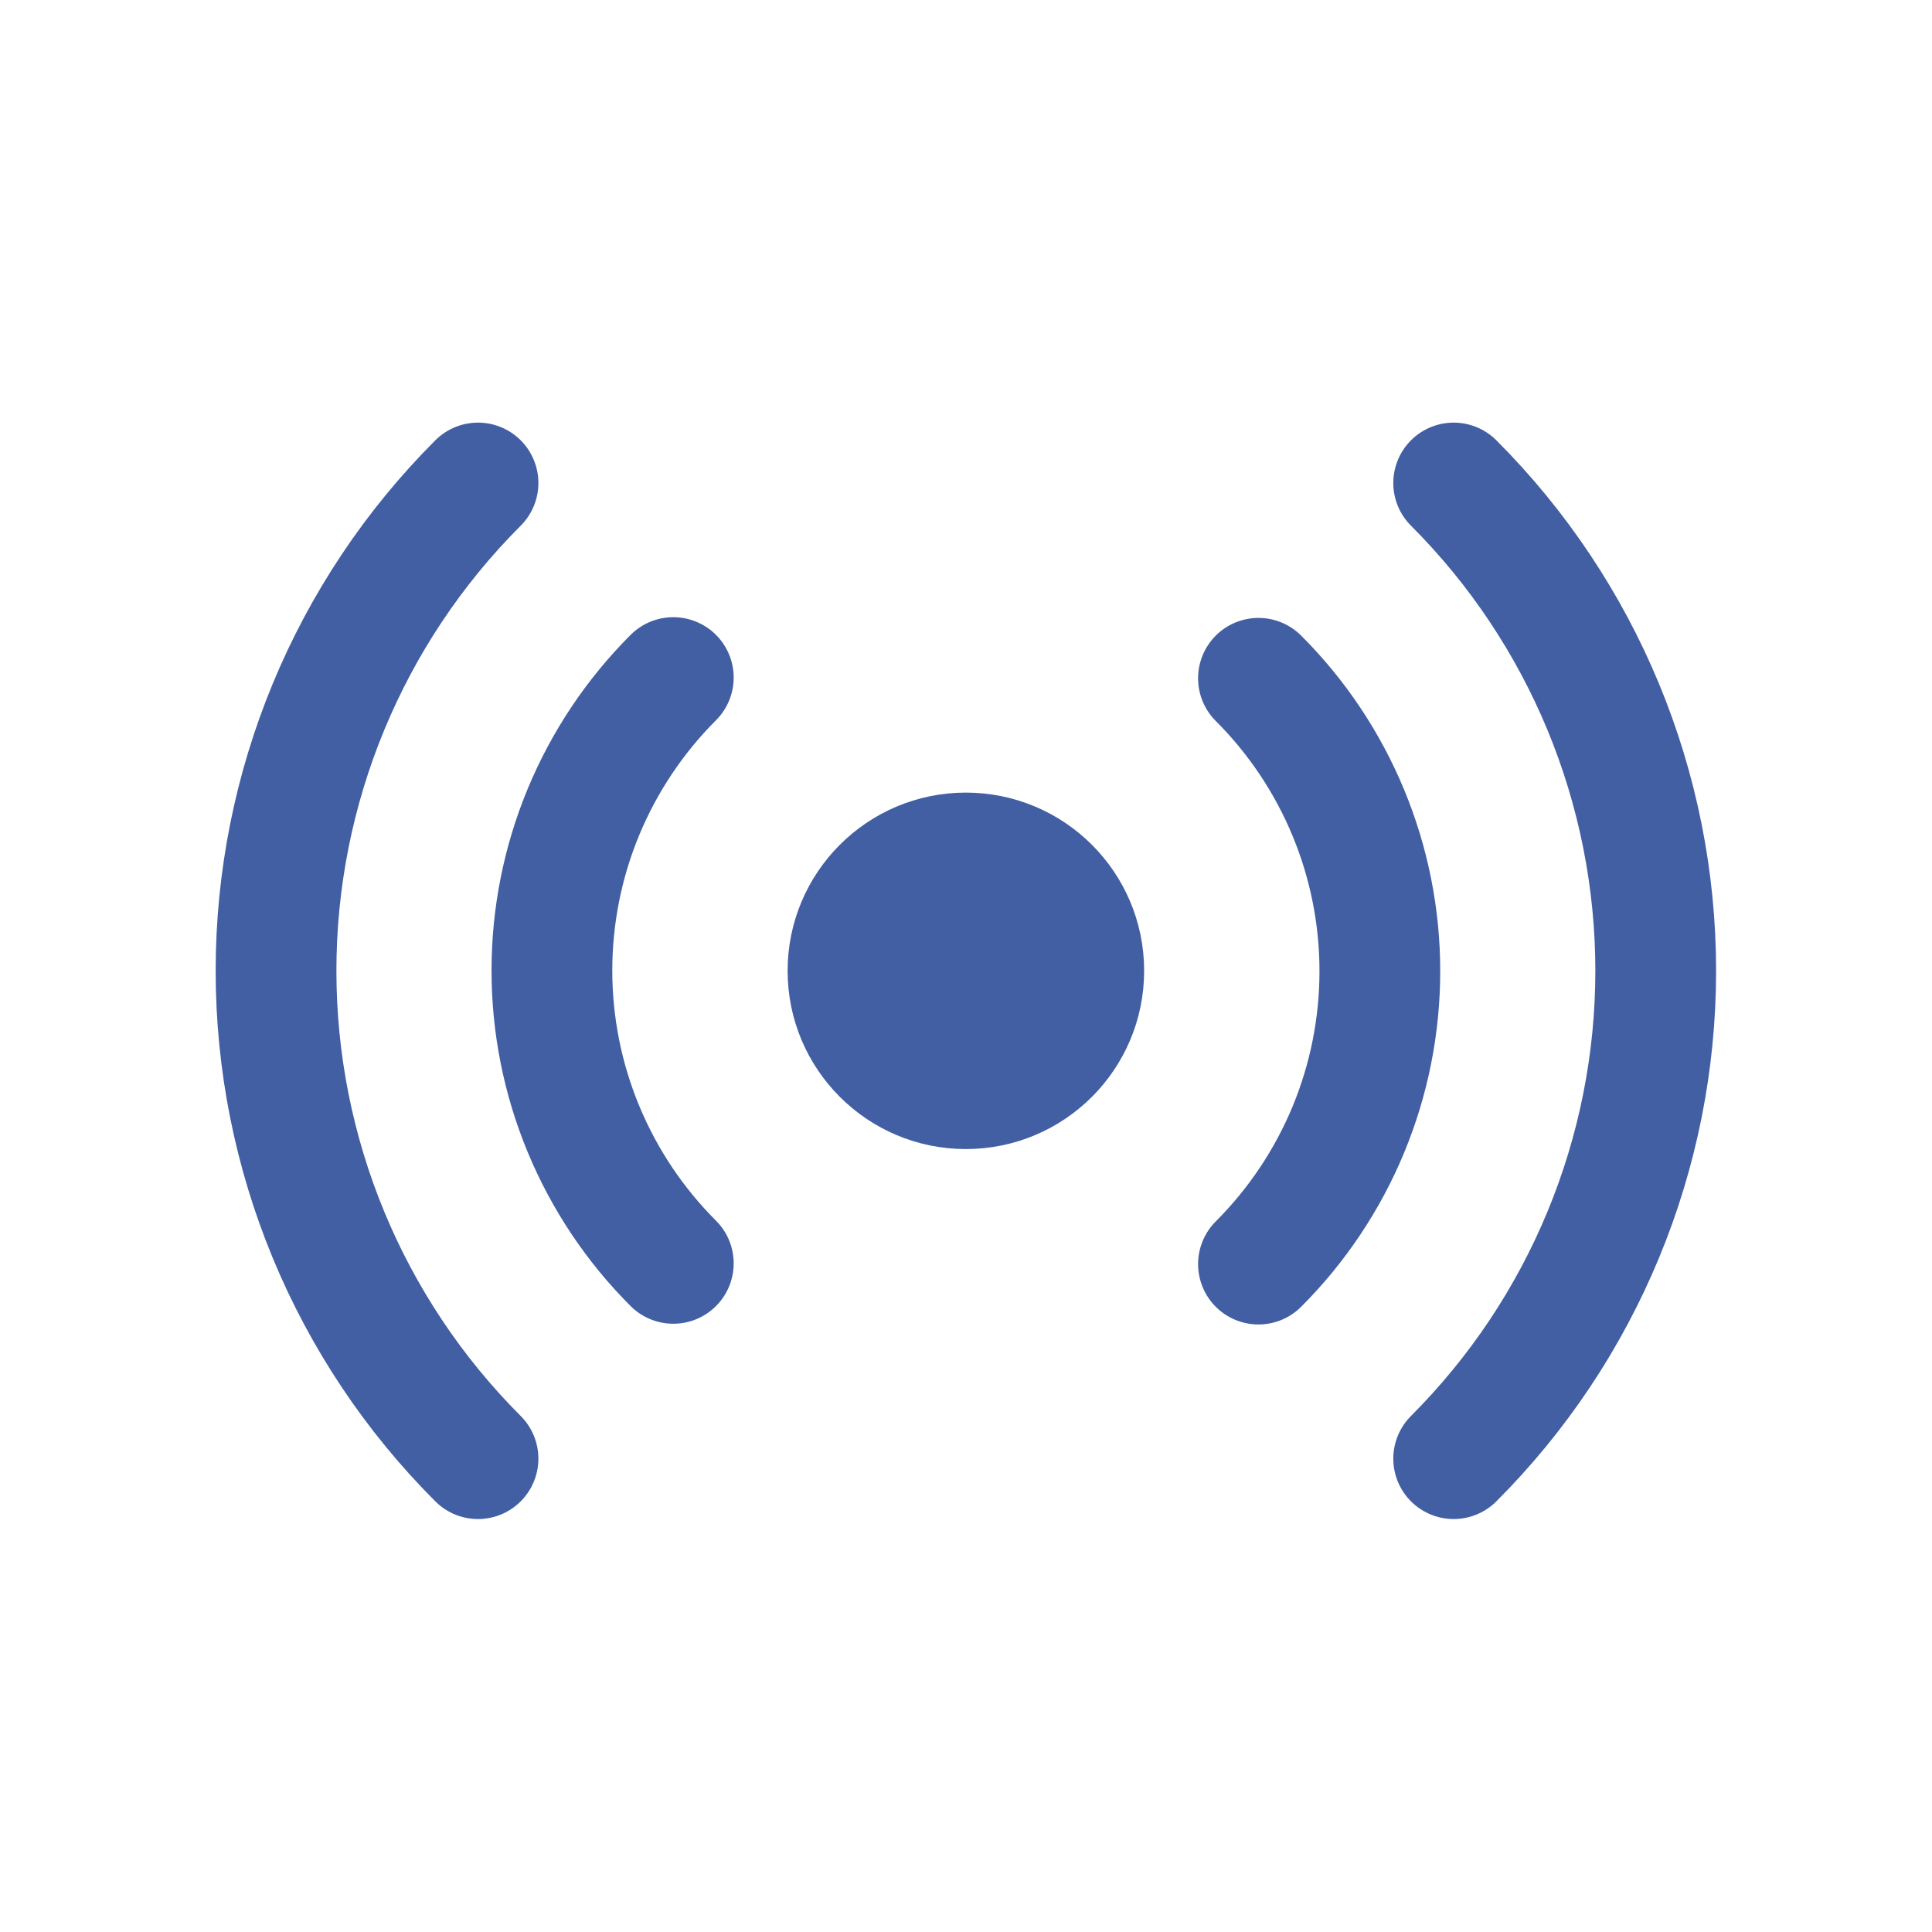
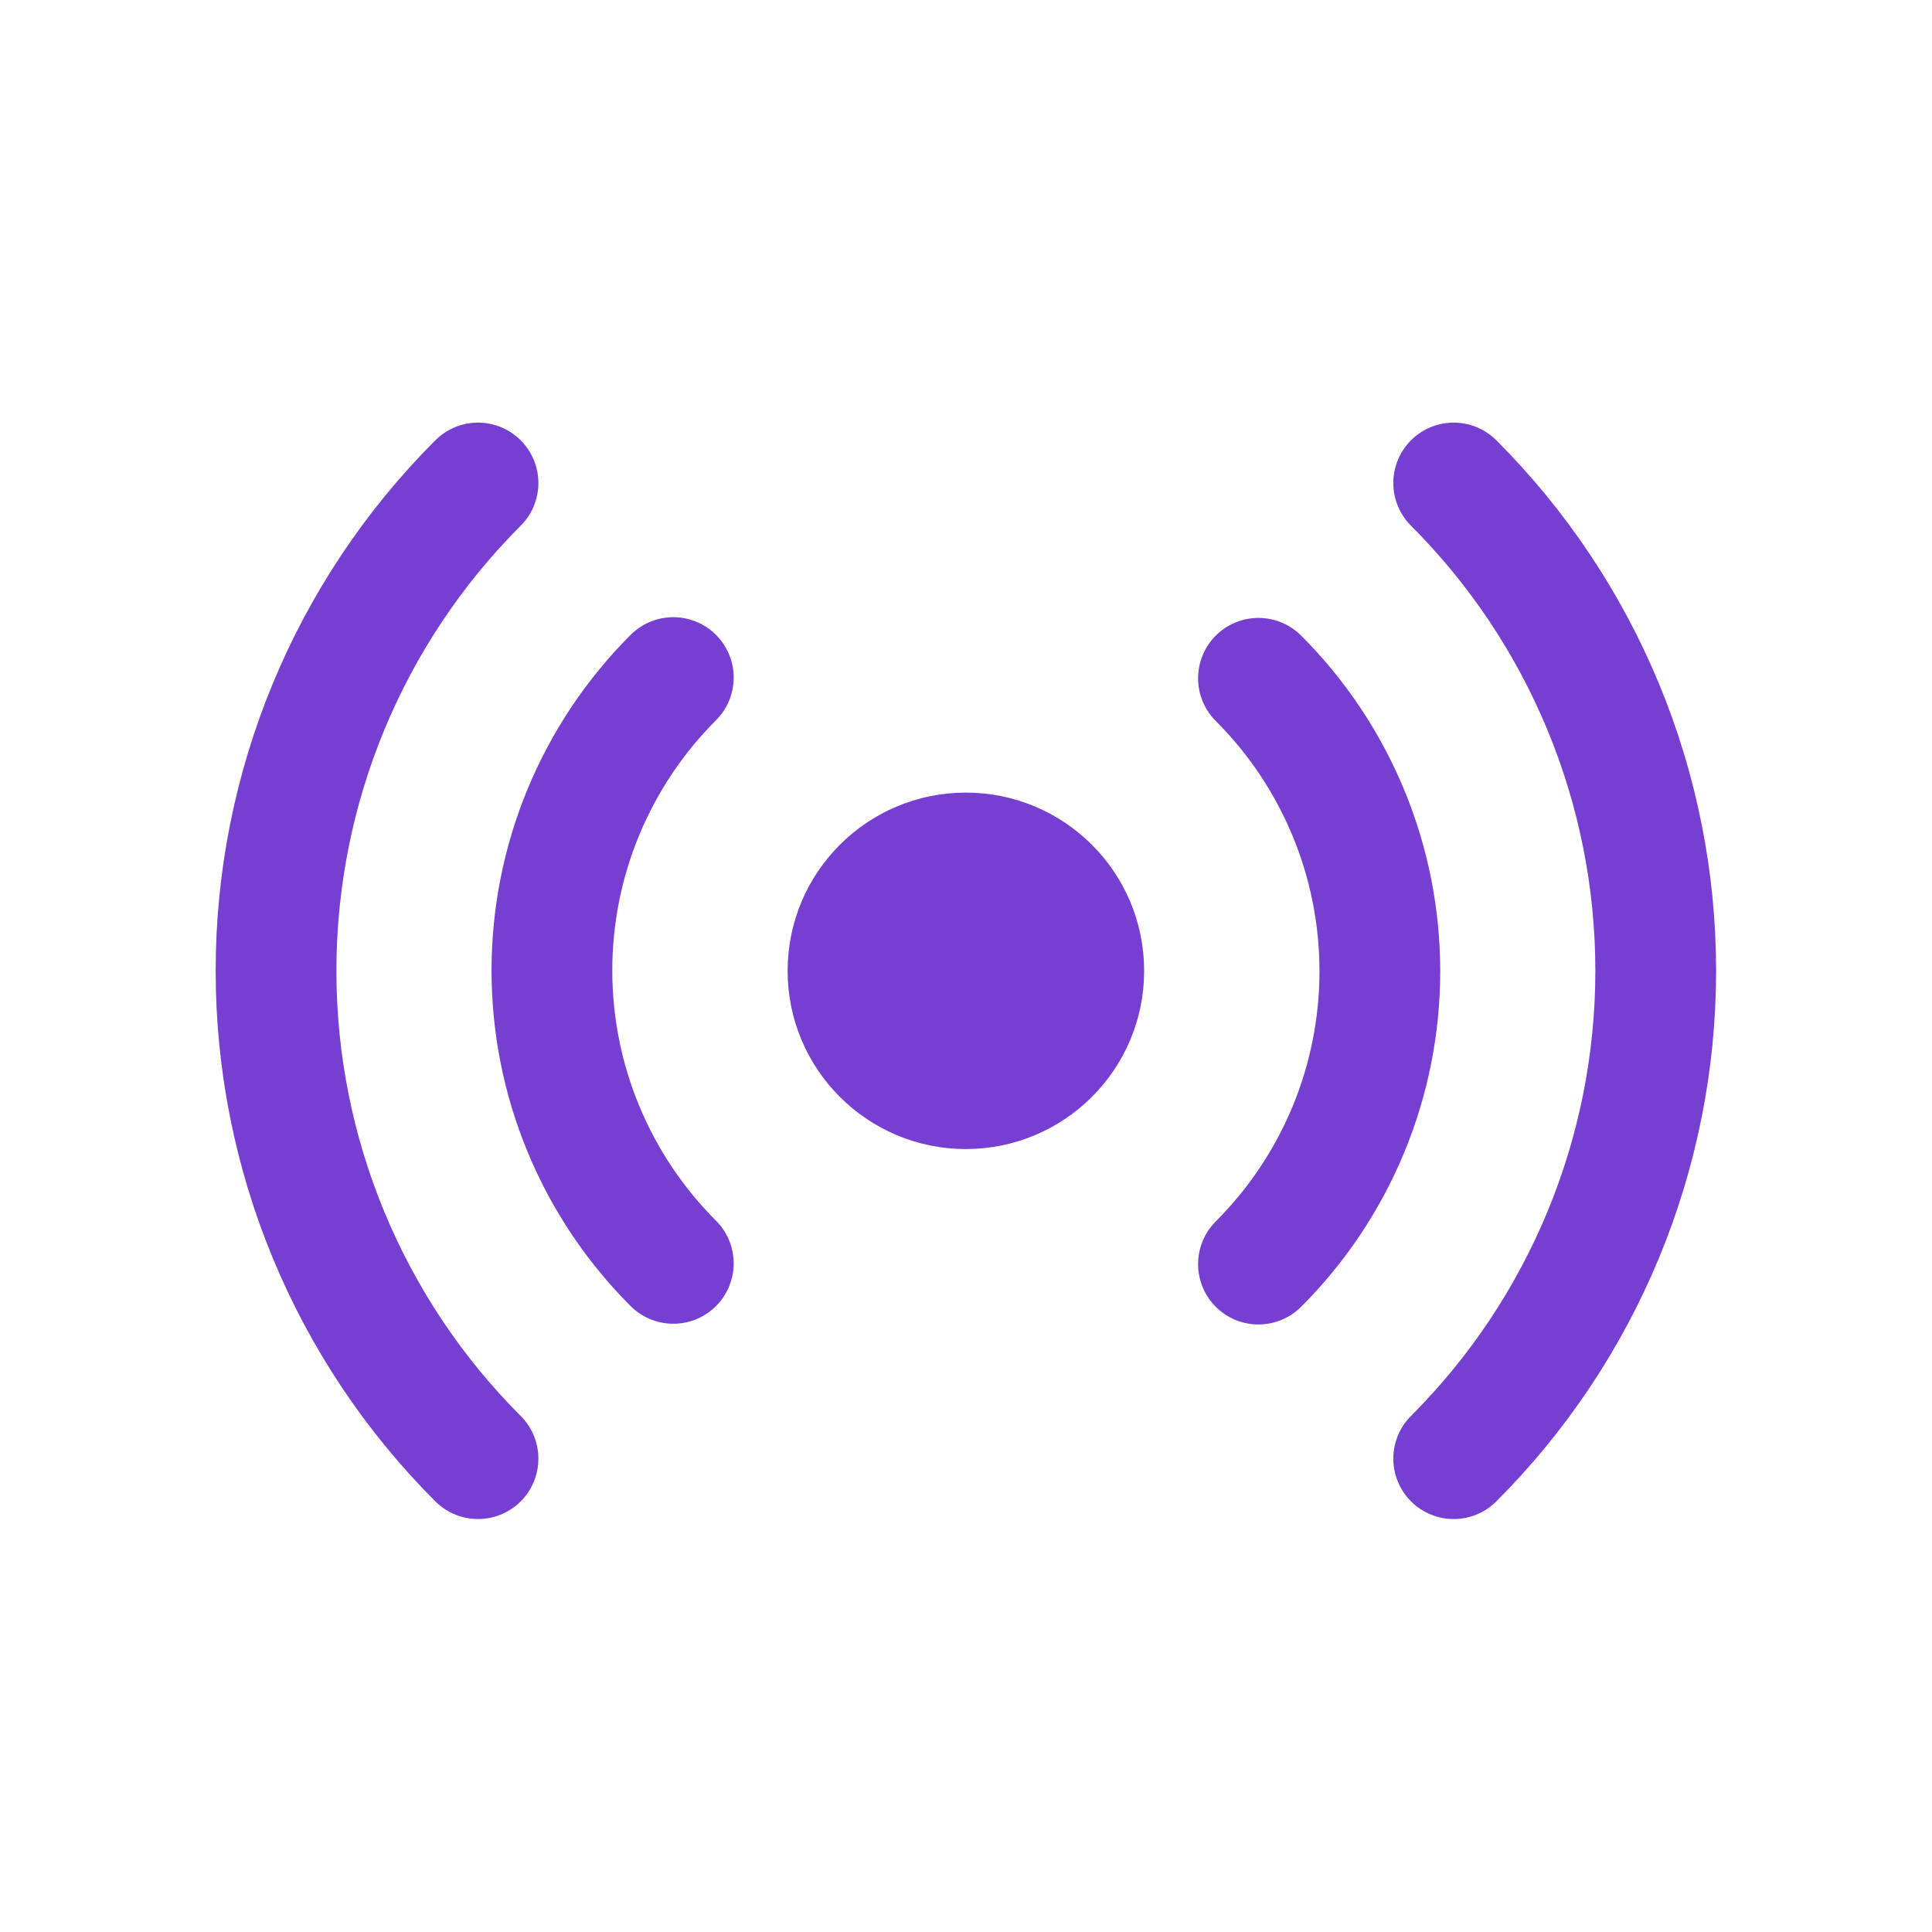
<svg xmlns="http://www.w3.org/2000/svg" width="24" height="24" viewBox="0 0 24 24" fill="none">
-   <path d="M15.633 8.426C16.111 8.903 16.49 9.471 16.749 10.095C17.008 10.719 17.141 11.388 17.141 12.064C17.141 12.74 17.008 13.409 16.749 14.034C16.49 14.658 16.111 15.225 15.633 15.703M8.364 15.694C7.886 15.217 7.507 14.649 7.248 14.025C6.989 13.401 6.856 12.732 6.856 12.056C6.856 11.38 6.989 10.711 7.248 10.086C7.507 9.462 7.886 8.895 8.364 8.417M18.058 6C19.665 7.607 20.568 9.787 20.568 12.06C20.568 14.333 19.665 16.513 18.058 18.12M5.938 18.12C4.331 16.513 3.429 14.333 3.429 12.06C3.429 9.787 4.331 7.607 5.938 6" stroke="#425FA3" stroke-width="1.5" stroke-linecap="round" stroke-linejoin="round" />
-   <path d="M11.998 13.774C12.945 13.774 13.713 13.007 13.713 12.06C13.713 11.113 12.945 10.346 11.998 10.346C11.052 10.346 10.284 11.113 10.284 12.06C10.284 13.007 11.052 13.774 11.998 13.774Z" fill="#425FA3" stroke="#425FA3" stroke-linecap="round" stroke-linejoin="round" />
+   <path d="M15.633 8.426C16.111 8.903 16.49 9.471 16.749 10.095C17.008 10.719 17.141 11.388 17.141 12.064C17.141 12.74 17.008 13.409 16.749 14.034C16.49 14.658 16.111 15.225 15.633 15.703M8.364 15.694C7.886 15.217 7.507 14.649 7.248 14.025C6.989 13.401 6.856 12.732 6.856 12.056C6.856 11.38 6.989 10.711 7.248 10.086C7.507 9.462 7.886 8.895 8.364 8.417M18.058 6C19.665 7.607 20.568 9.787 20.568 12.06C20.568 14.333 19.665 16.513 18.058 18.12M5.938 18.12C4.331 16.513 3.429 14.333 3.429 12.06C3.429 9.787 4.331 7.607 5.938 6" stroke="#763FD1" stroke-width="1.5" stroke-linecap="round" stroke-linejoin="round" />
+   <path d="M11.998 13.774C12.945 13.774 13.713 13.007 13.713 12.06C13.713 11.113 12.945 10.346 11.998 10.346C11.052 10.346 10.284 11.113 10.284 12.06C10.284 13.007 11.052 13.774 11.998 13.774Z" fill="#763FD1" stroke="#763FD1" stroke-linecap="round" stroke-linejoin="round" />
</svg>
